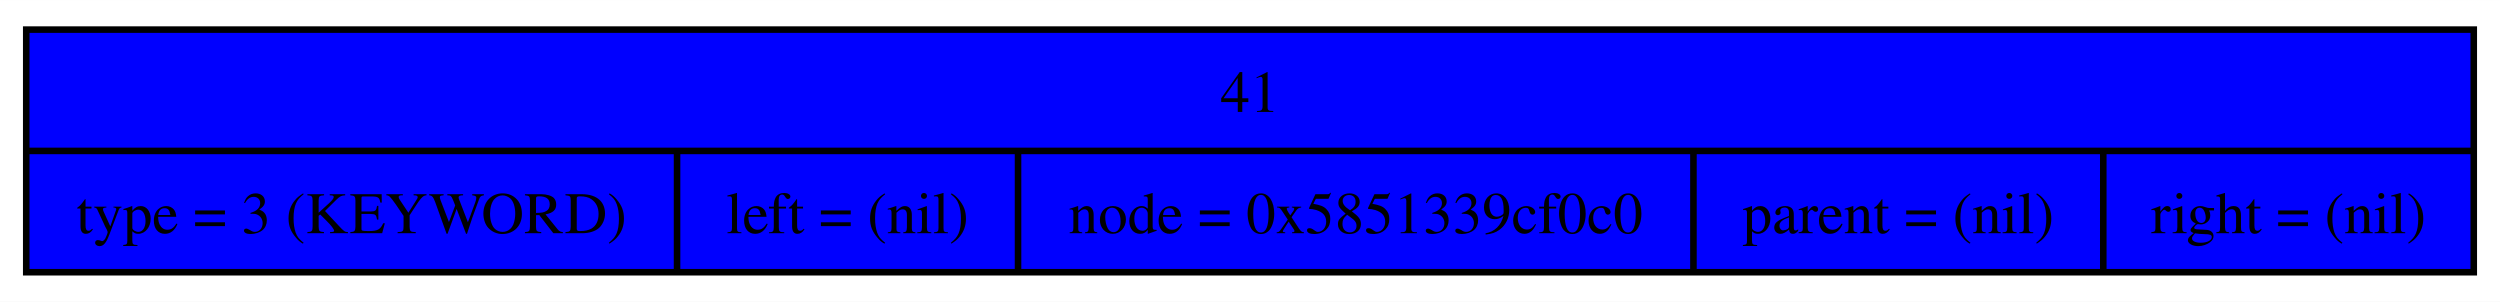
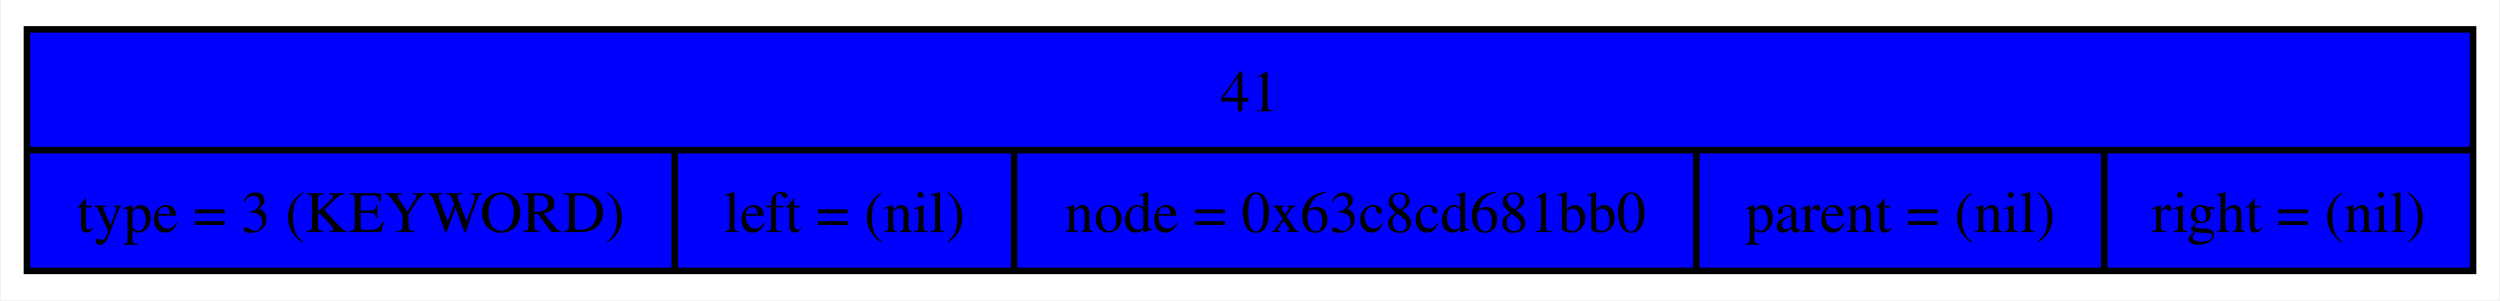
- <svg xmlns="http://www.w3.org/2000/svg" width="381pt" height="46pt" viewBox="0.00 0.00 381.25 46.00">
+ <svg xmlns="http://www.w3.org/2000/svg" width="383pt" height="46pt" viewBox="0.00 0.00 382.75 46.00">
  <g id="graph0" class="graph" transform="scale(1 1) rotate(0) translate(4 42)">
-     <polygon fill="white" stroke="none" points="-4,4 -4,-42 377.25,-42 377.25,4 -4,4" />
+     <polygon fill="white" stroke="none" points="-4,4 -4,-42 378.75,-42 378.75,4 -4,4" />
    <g id="node1" class="node">
-       <polygon fill="blue" stroke="black" points="0,-0.5 0,-37.5 373.25,-37.5 373.25,-0.5 0,-0.5" />
-       <text text-anchor="middle" x="186.62" y="-24.95" font-family="Times,serif" font-size="9.00">41</text>
-       <polyline fill="none" stroke="black" points="0,-19 373.25,-19" />
+       <polygon fill="blue" stroke="black" points="0,-0.5 0,-37.5 374.75,-37.5 374.75,-0.5 0,-0.5" />
+       <text text-anchor="middle" x="187.38" y="-24.95" font-family="Times,serif" font-size="9.00">41</text>
+       <polyline fill="none" stroke="black" points="0,-19 374.75,-19" />
      <text text-anchor="middle" x="49.62" y="-6.45" font-family="Times,serif" font-size="9.00">type = 3 (KEYWORD)</text>
      <polyline fill="none" stroke="black" points="99.25,-0.5 99.25,-19" />
      <text text-anchor="middle" x="125.25" y="-6.45" font-family="Times,serif" font-size="9.00">left = (nil)</text>
      <polyline fill="none" stroke="black" points="151.25,-0.5 151.25,-19" />
-       <text text-anchor="middle" x="202.75" y="-6.45" font-family="Times,serif" font-size="9.00">node = 0x5851339cf0c0</text>
-       <polyline fill="none" stroke="black" points="254.25,-0.5 254.25,-19" />
-       <text text-anchor="middle" x="285.5" y="-6.45" font-family="Times,serif" font-size="9.00">parent = (nil)</text>
-       <polyline fill="none" stroke="black" points="316.75,-0.5 316.75,-19" />
-       <text text-anchor="middle" x="345" y="-6.45" font-family="Times,serif" font-size="9.00">right = (nil)</text>
+       <text text-anchor="middle" x="203.5" y="-6.45" font-family="Times,serif" font-size="9.00">node = 0x63c8cd681bb0</text>
+       <polyline fill="none" stroke="black" points="255.75,-0.5 255.75,-19" />
+       <text text-anchor="middle" x="287" y="-6.45" font-family="Times,serif" font-size="9.00">parent = (nil)</text>
+       <polyline fill="none" stroke="black" points="318.25,-0.5 318.25,-19" />
+       <text text-anchor="middle" x="346.5" y="-6.45" font-family="Times,serif" font-size="9.00">right = (nil)</text>
    </g>
  </g>
</svg>
